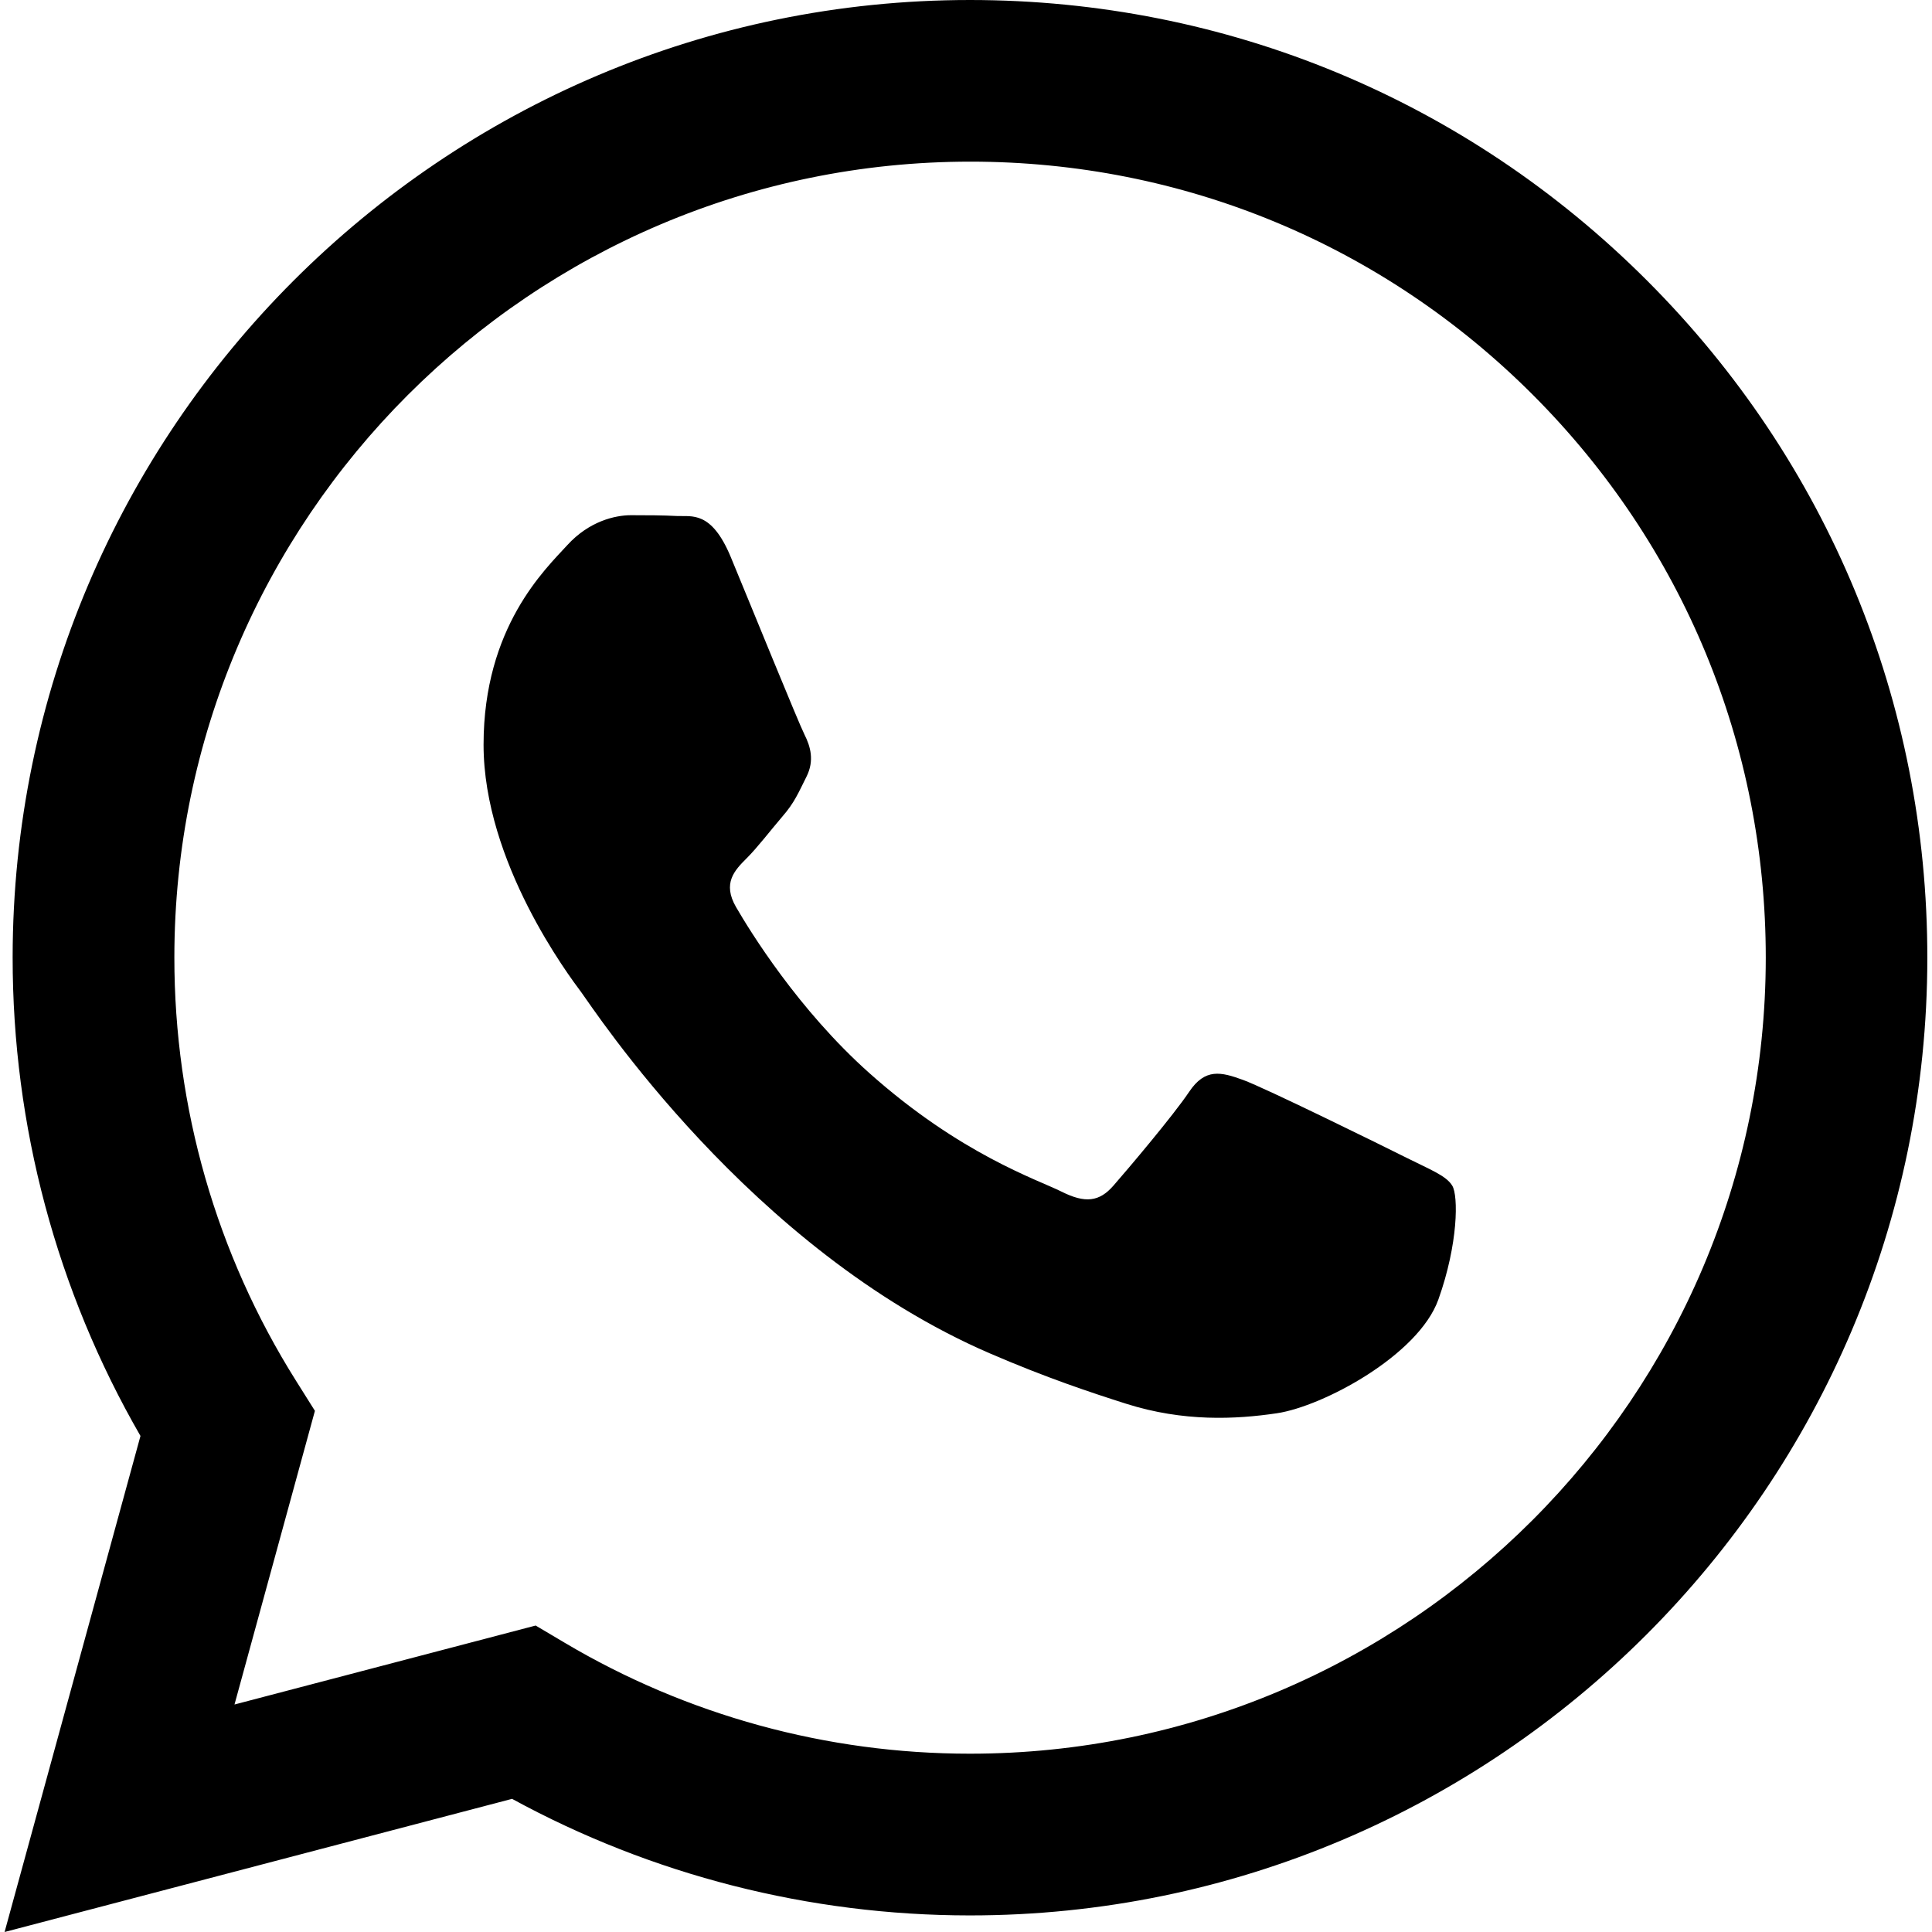
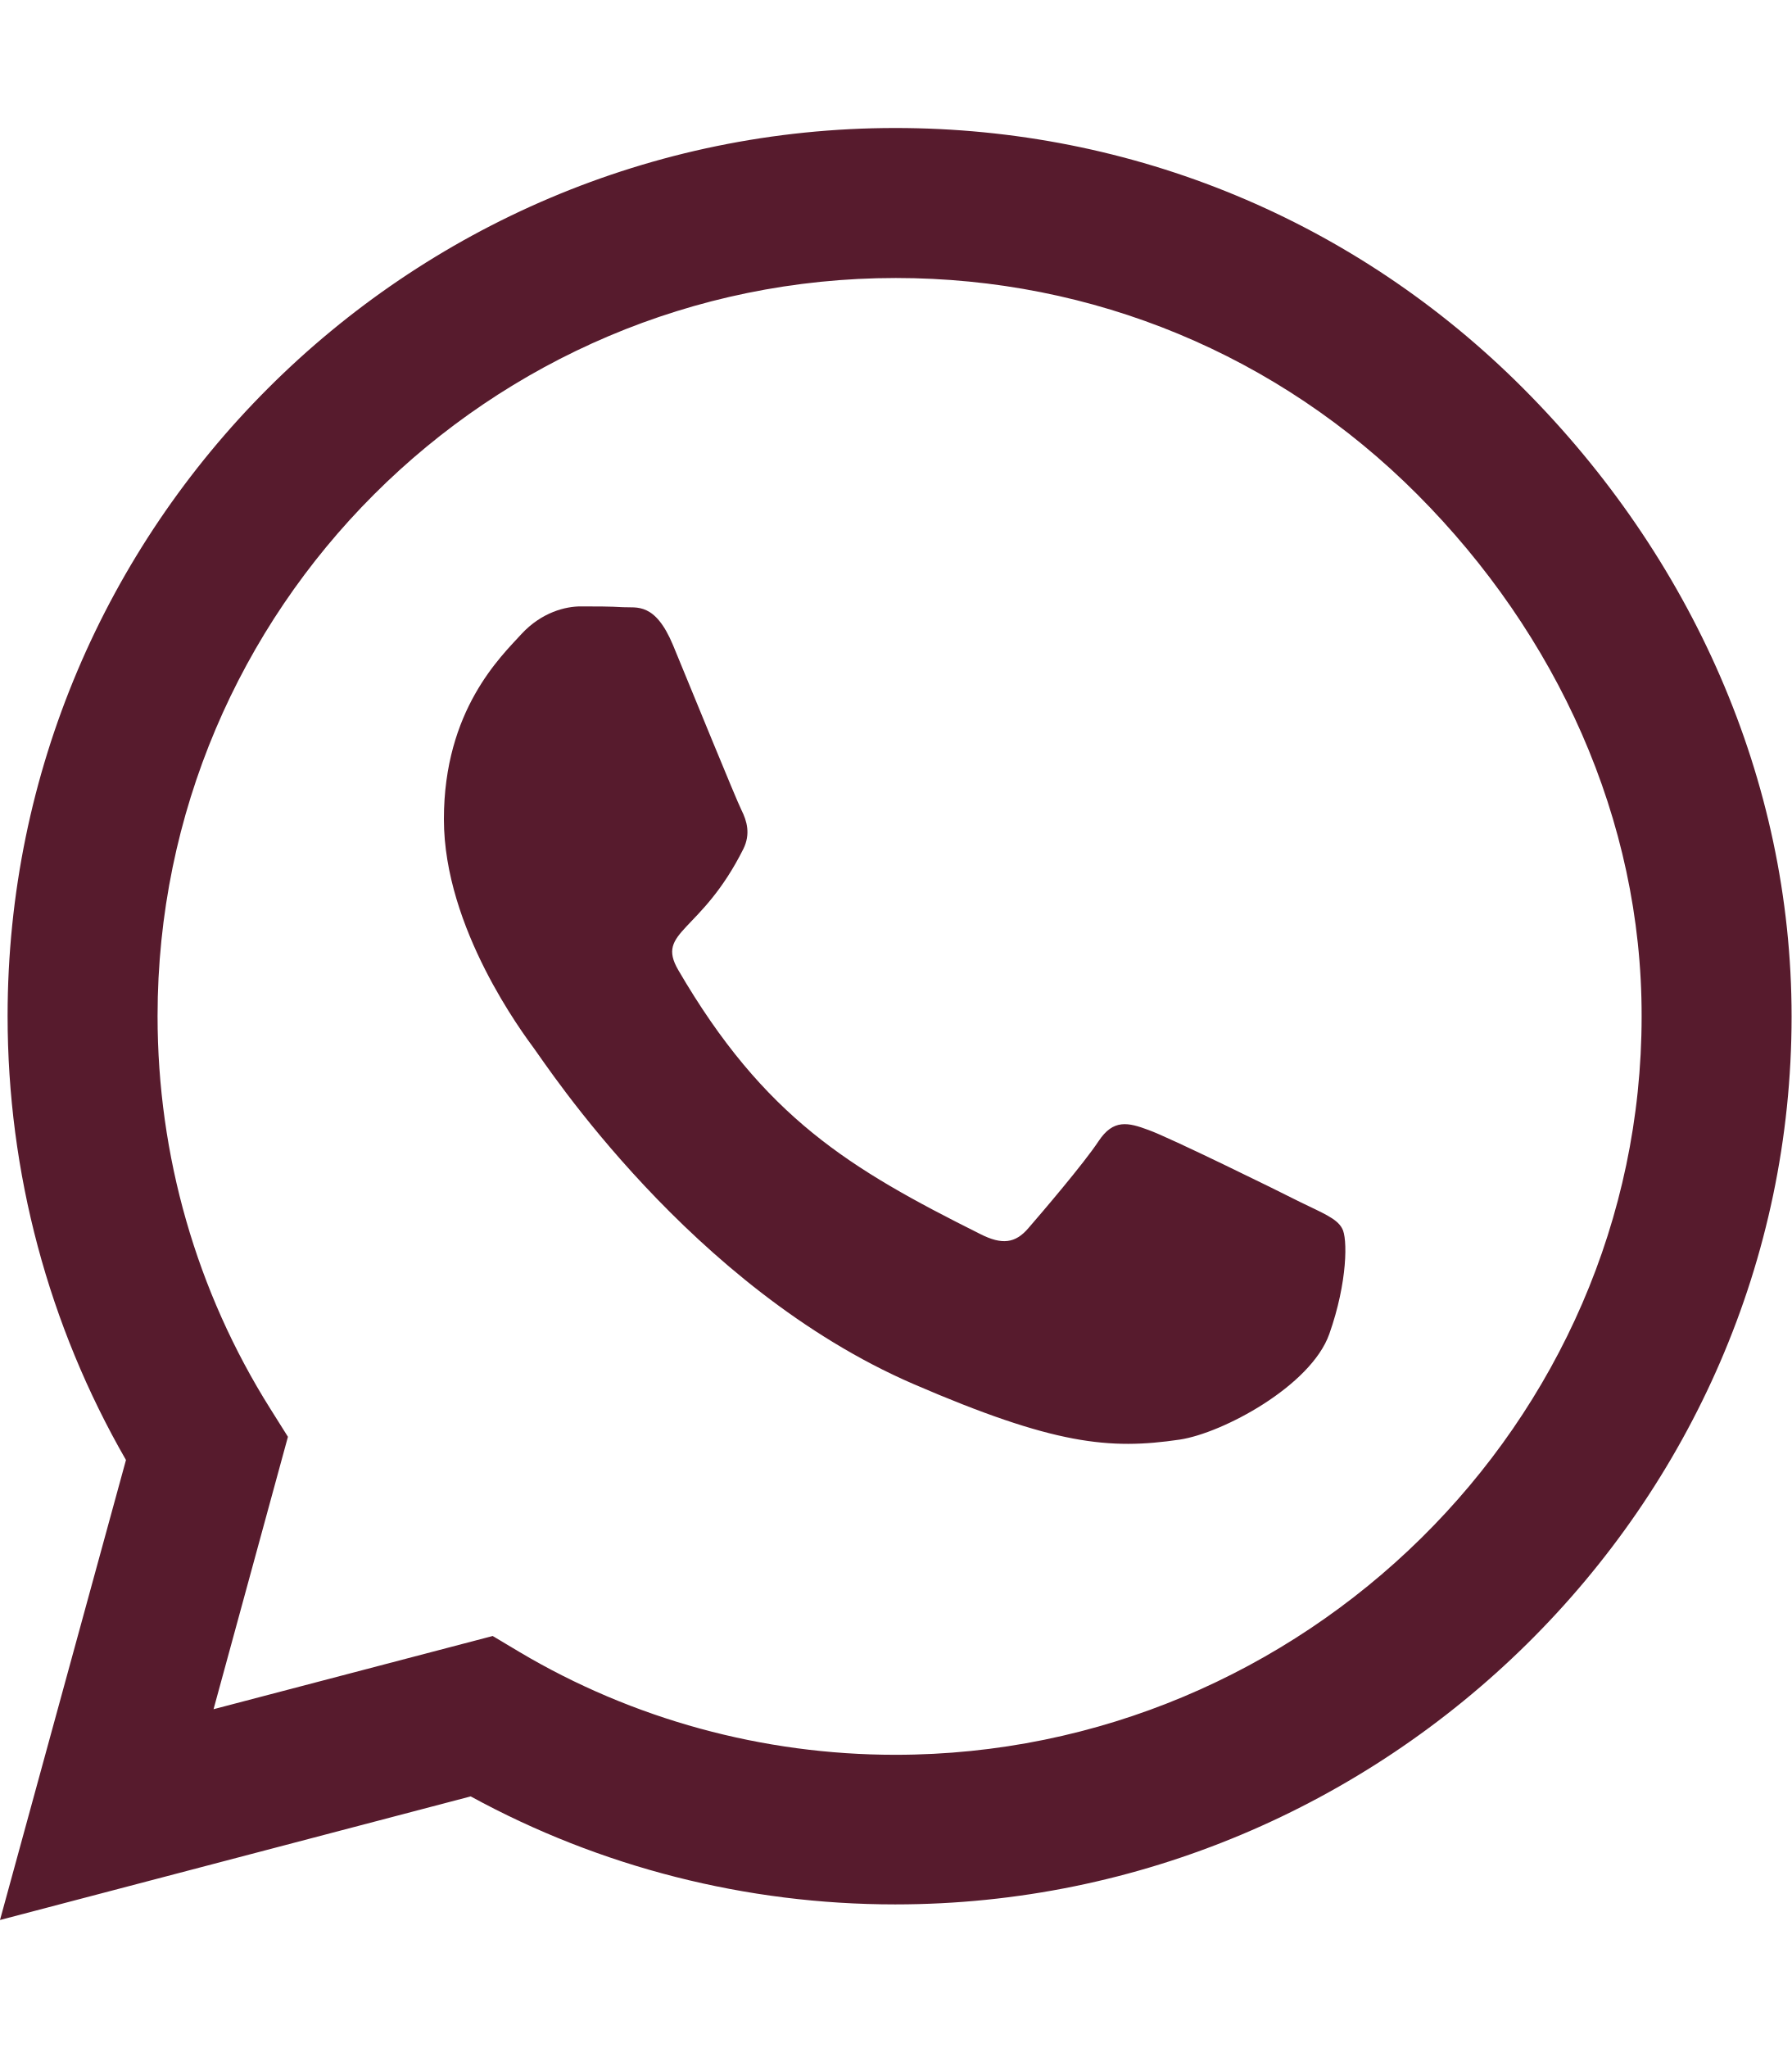
- <svg xmlns="http://www.w3.org/2000/svg" version="1.1" id="Capa_1" x="0px" y="0px" viewBox="0 0 24 24" style="enable-background:new 0 0 24 24;" xml:space="preserve" width="512" height="512">
-   <g id="WA_Logo">
-     <g>
-       <path style="fill-rule:evenodd;clip-rule:evenodd;" d="M20.463,3.488C18.217,1.24,15.231,0.001,12.05,0    C5.495,0,0.16,5.334,0.157,11.892c-0.001,2.096,0.547,4.142,1.588,5.946L0.057,24l6.304-1.654    c1.737,0.948,3.693,1.447,5.683,1.448h0.005c6.554,0,11.89-5.335,11.893-11.893C23.944,8.724,22.708,5.735,20.463,3.488z     M12.05,21.785h-0.004c-1.774,0-3.513-0.477-5.031-1.378l-0.361-0.214l-3.741,0.981l0.999-3.648l-0.235-0.374    c-0.99-1.574-1.512-3.393-1.511-5.26c0.002-5.45,4.437-9.884,9.889-9.884c2.64,0,5.122,1.03,6.988,2.898    c1.866,1.869,2.893,4.352,2.892,6.993C21.932,17.351,17.498,21.785,12.05,21.785z M17.472,14.382    c-0.297-0.149-1.758-0.868-2.031-0.967c-0.272-0.099-0.47-0.149-0.669,0.148s-0.767,0.967-0.941,1.166    c-0.173,0.198-0.347,0.223-0.644,0.074c-0.297-0.149-1.255-0.462-2.39-1.475c-0.883-0.788-1.48-1.761-1.653-2.059    s-0.018-0.458,0.13-0.606c0.134-0.133,0.297-0.347,0.446-0.521C9.87,9.97,9.919,9.846,10.019,9.647    c0.099-0.198,0.05-0.372-0.025-0.521C9.919,8.978,9.325,7.515,9.078,6.92c-0.241-0.58-0.486-0.501-0.669-0.51    C8.236,6.401,8.038,6.4,7.839,6.4c-0.198,0-0.52,0.074-0.792,0.372c-0.272,0.298-1.04,1.017-1.04,2.479    c0,1.463,1.065,2.876,1.213,3.074c0.148,0.198,2.095,3.2,5.076,4.487c0.709,0.306,1.263,0.489,1.694,0.626    c0.712,0.226,1.36,0.194,1.872,0.118c0.571-0.085,1.758-0.719,2.006-1.413c0.248-0.694,0.248-1.29,0.173-1.413    C17.967,14.605,17.769,14.531,17.472,14.382z" />
-     </g>
-   </g>
+ <svg xmlns="http://www.w3.org/2000/svg" viewBox="0 0 448 512">
+   <path fill="#571b2d" d="M380.9 97.1C339 55.1 283.2 32 223.9 32c-122.4 0-222 99.6-222 222 0 39.1 10.2 77.3 29.6 111L0 480l117.7-30.9c32.4 17.7 68.9 27 106.1 27h.1c122.3 0 224.1-99.6 224.1-222 0-59.3-25.2-115-67.1-157zm-157 341.6c-33.2 0-65.7-8.9-94-25.7l-6.7-4-69.8 18.3L72 359.2l-4.4-7c-18.5-29.4-28.2-63.3-28.2-98.2 0-101.7 82.8-184.5 184.6-184.5 49.3 0 95.6 19.2 130.4 54.1 34.8 34.9 56.2 81.2 56.1 130.5 0 101.8-84.9 184.6-186.6 184.6zm101.2-138.2c-5.5-2.8-32.8-16.2-37.9-18-5.1-1.9-8.8-2.8-12.5 2.8-3.7 5.6-14.3 18-17.6 21.8-3.2 3.7-6.5 4.2-12 1.4-32.6-16.3-54-29.1-75.5-66-5.7-9.8 5.7-9.1 16.3-30.3 1.8-3.7 .9-6.9-.5-9.7-1.4-2.8-12.5-30.1-17.1-41.2-4.5-10.8-9.1-9.3-12.5-9.5-3.2-.2-6.9-.2-10.6-.2-3.7 0-9.7 1.4-14.8 6.9-5.1 5.6-19.4 19-19.4 46.3 0 27.3 19.9 53.7 22.6 57.4 2.8 3.7 39.1 59.7 94.8 83.8 35.2 15.2 49 16.5 66.6 13.9 10.7-1.6 32.8-13.4 37.4-26.4 4.6-13 4.6-24.1 3.2-26.4-1.3-2.5-5-3.9-10.5-6.6z" />
</svg>
